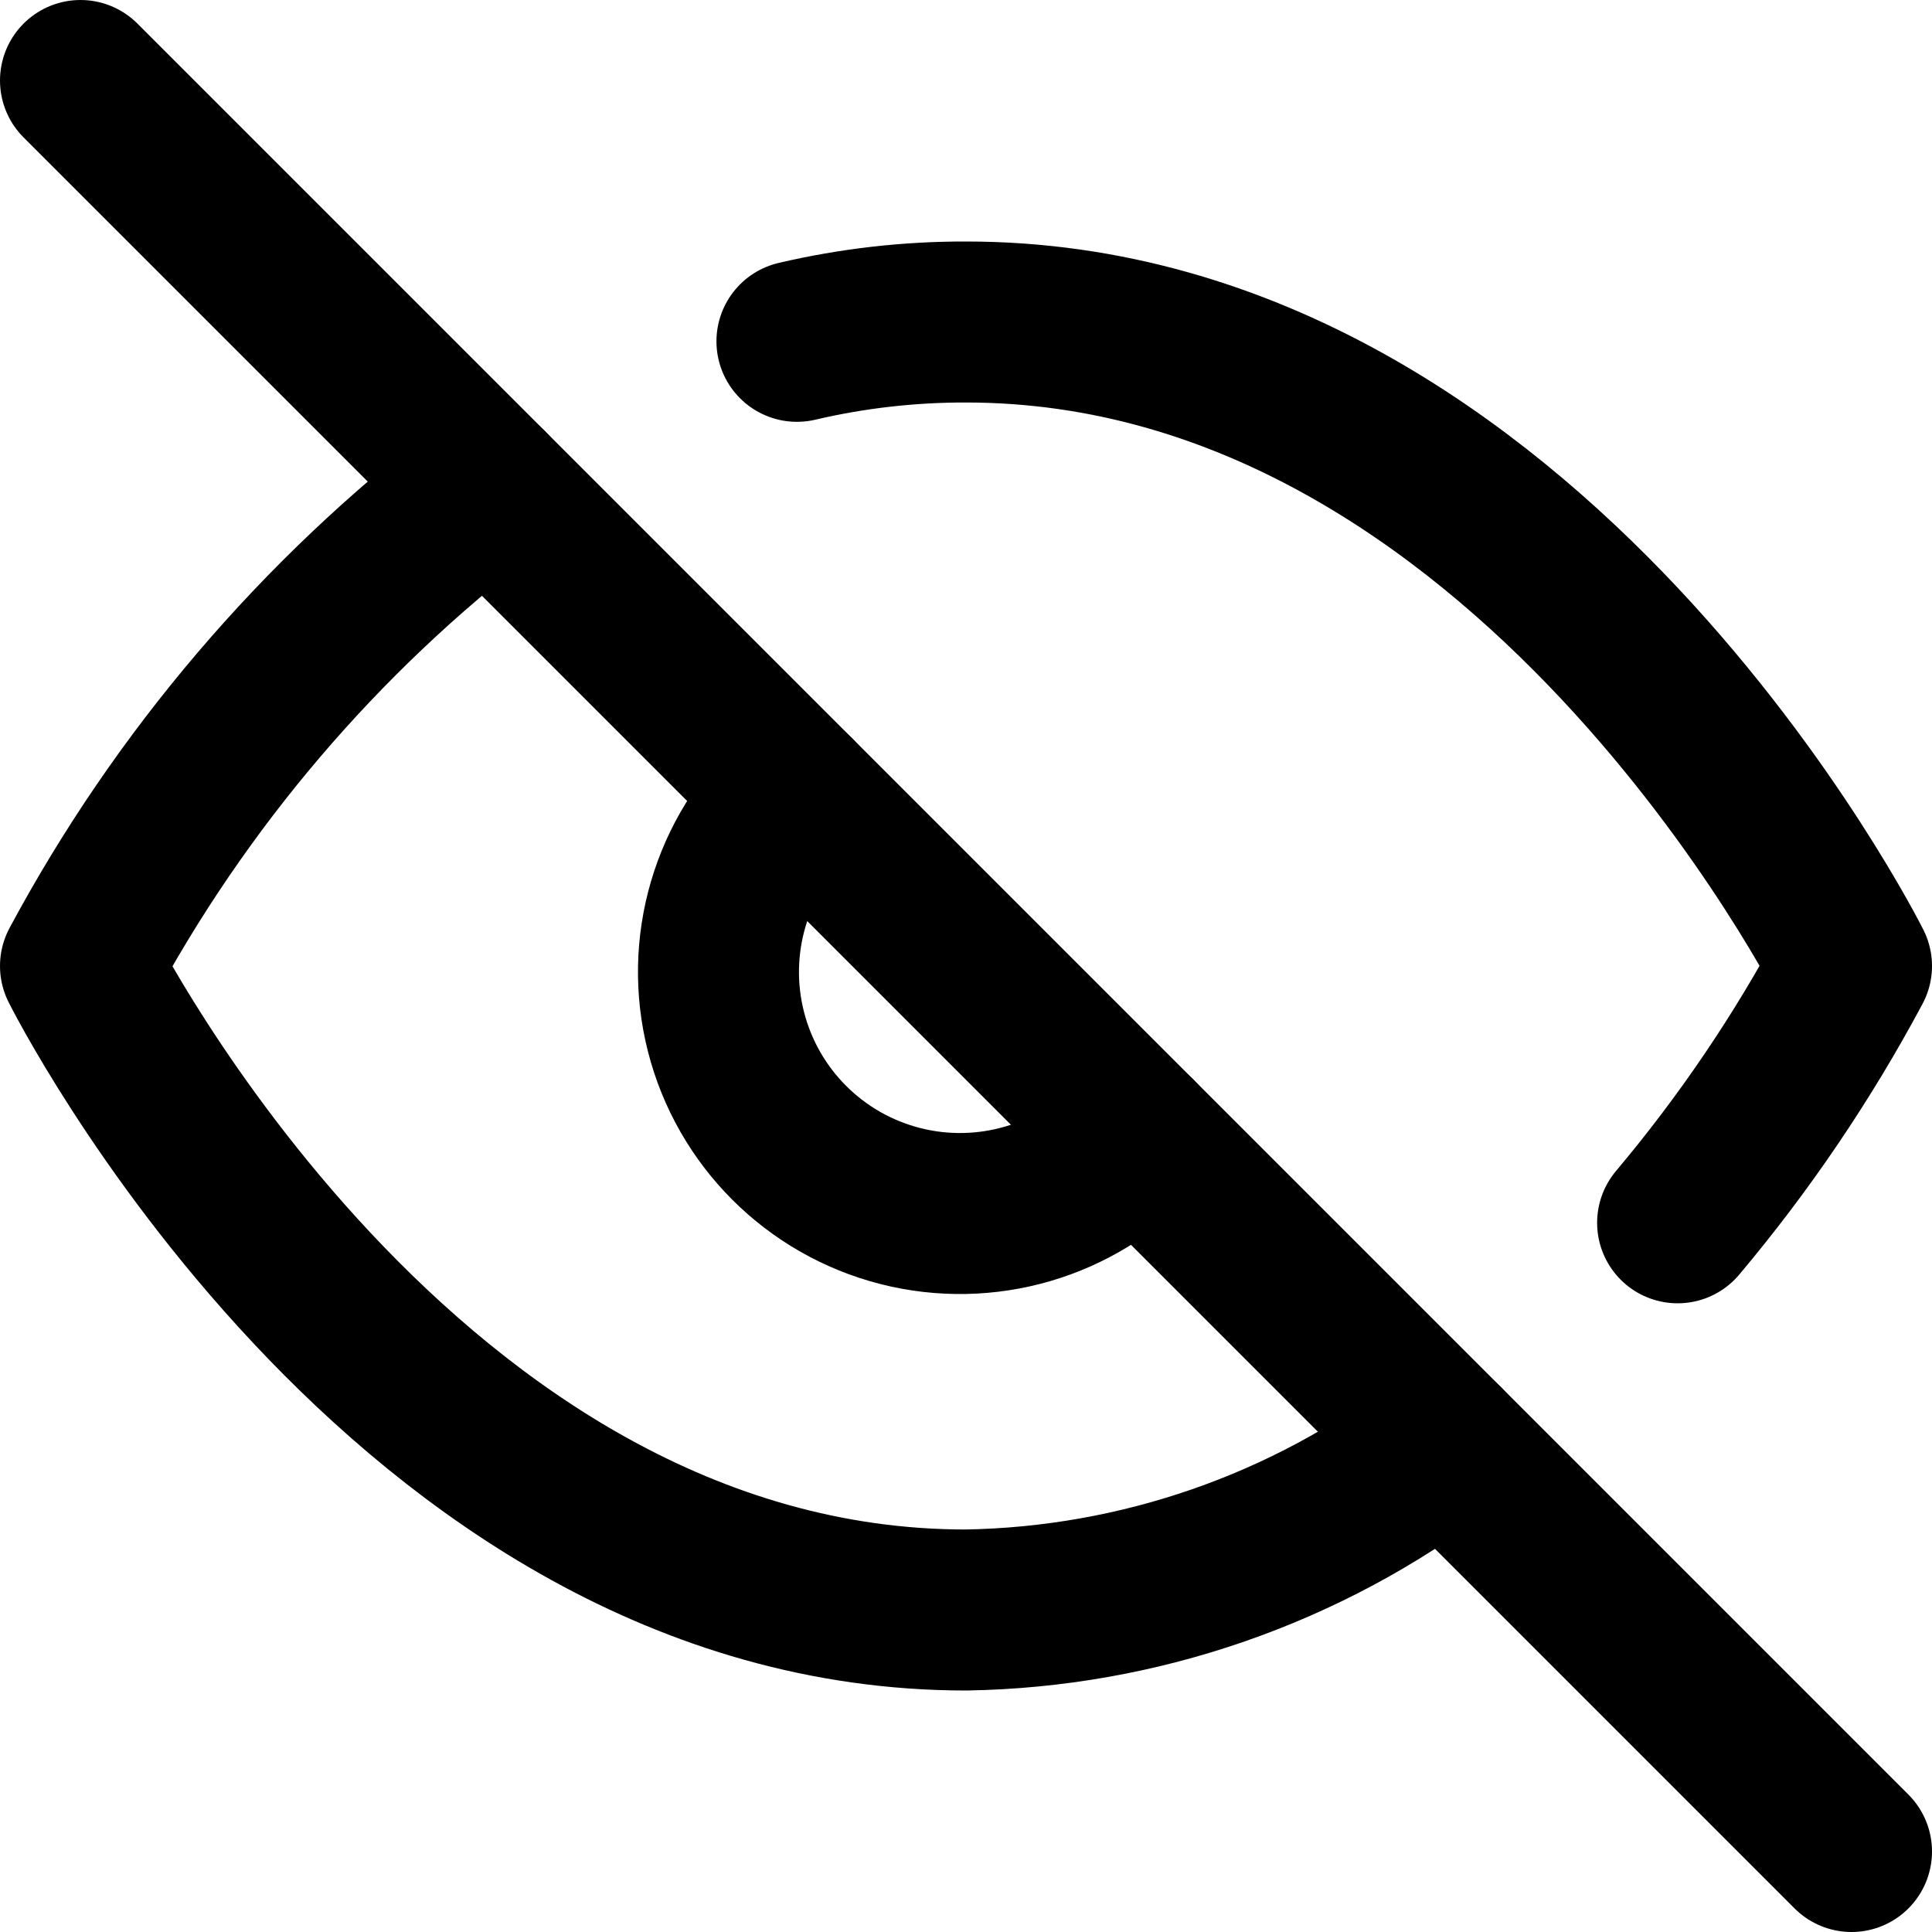
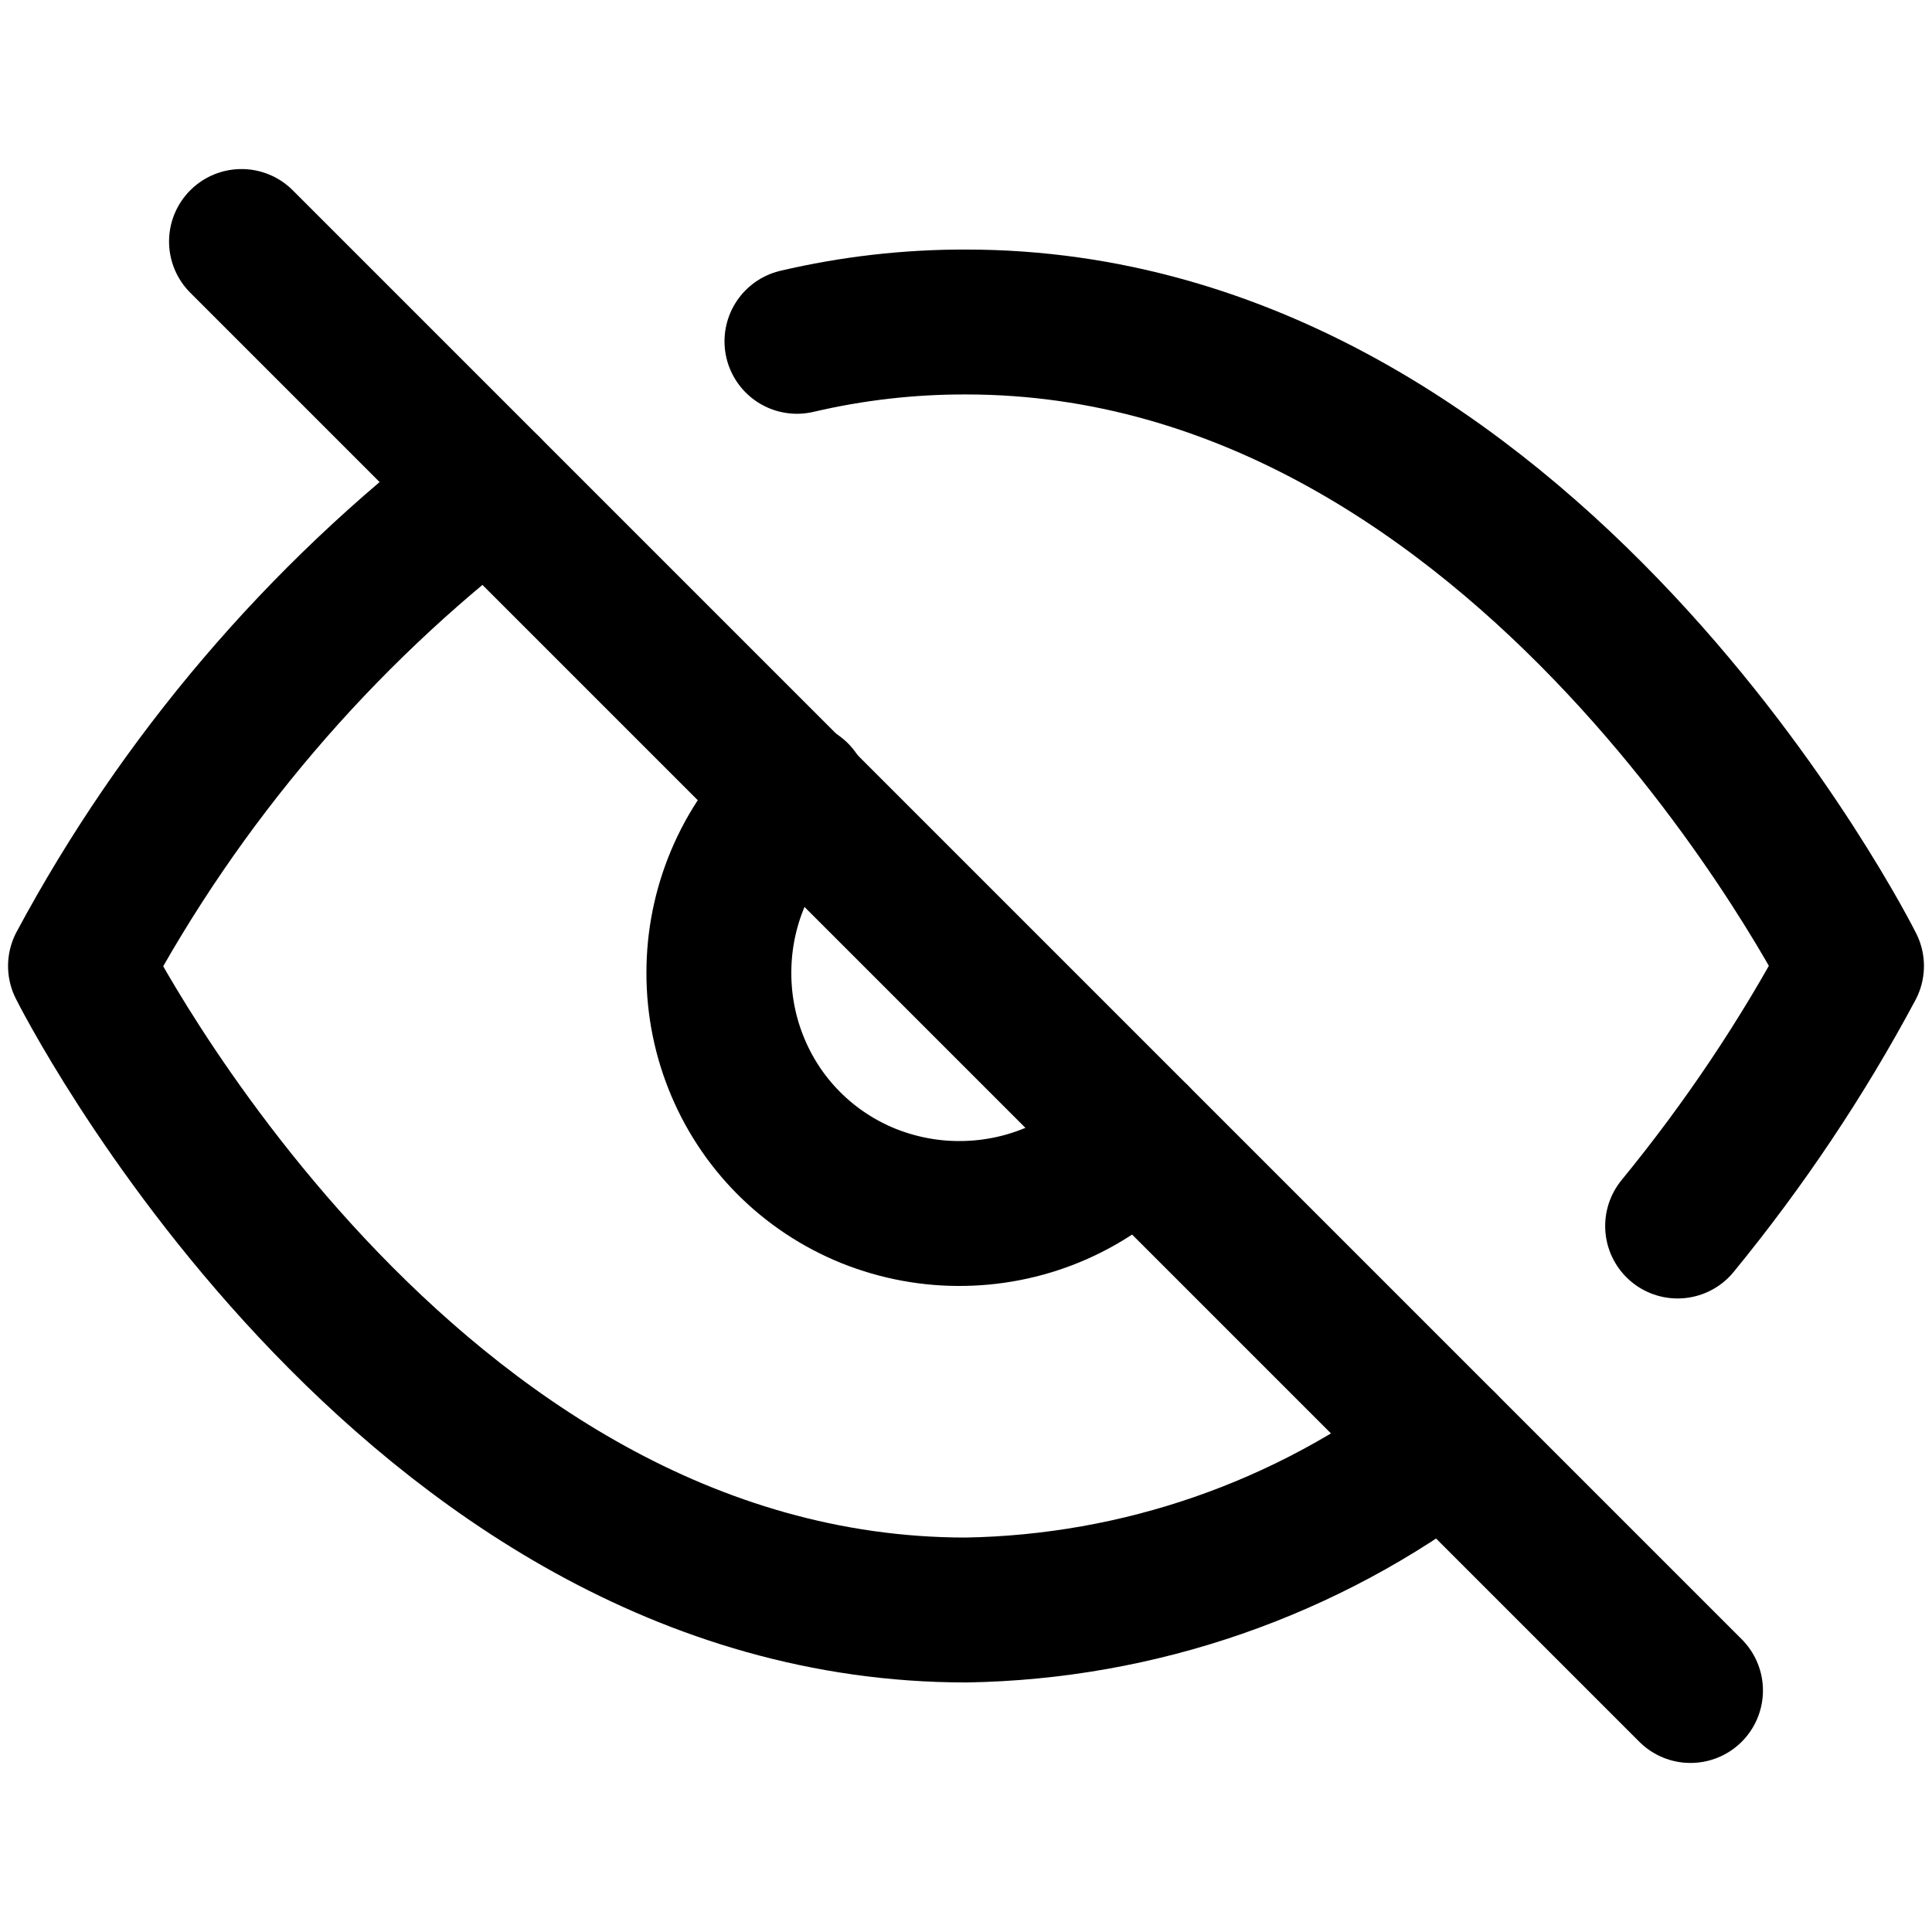
<svg xmlns="http://www.w3.org/2000/svg" viewBox="0 0 24 24" fill="none">
-   <path d="M17.94 17.94A10.07 10.07 0 0 1 12 20c-7 0-11-8-11-8a18.45 18.45 0 0 1 5.06-5.94M9.9 4.24A9.12 9.12 0 0 1 12 4c7 0 11 8 11 8a18.5 18.5 0 0 1-2.16 3.19m-6.72-1.07a3 3 0 1 1-4.24-4.24" stroke="currentColor" stroke-width="2" stroke-linecap="round" stroke-linejoin="round" />
-   <line x1="1" y1="1" x2="23" y2="23" stroke="currentColor" stroke-width="2" stroke-linecap="round" stroke-linejoin="round" />
+   <path d="M17.94 17.94C16.231 19.243 14.149 19.965 12 20C5 20 1 12 1 12C2.244 9.682 3.969 7.657 6.06 6.06" stroke="currentColor" stroke-width="1.8" stroke-linecap="round" stroke-linejoin="round" />
+   <path d="M9.9 4.24C10.588 4.079 11.292 3.998 12 4C19 4 23 12 23 12C22.393 13.136 21.669 14.218 20.84 15.23" stroke="currentColor" stroke-width="1.8" stroke-linecap="round" stroke-linejoin="round" />
+   <path d="M14.12 14.12C13.845 14.415 13.514 14.651 13.145 14.815C12.776 14.979 12.377 15.067 11.972 15.074C11.567 15.082 11.165 15.007 10.79 14.857C10.416 14.706 10.077 14.481 9.794 14.196C9.511 13.911 9.289 13.571 9.141 13.196C8.992 12.821 8.921 12.418 8.931 12.013C8.94 11.608 9.031 11.21 9.197 10.842C9.363 10.474 9.601 10.144 9.897 9.87" stroke="currentColor" stroke-width="1.8" stroke-linecap="round" stroke-linejoin="round" />
+   <path d="M3 3L21 21" stroke="currentColor" stroke-width="1.8" stroke-linecap="round" stroke-linejoin="round" />
</svg>
